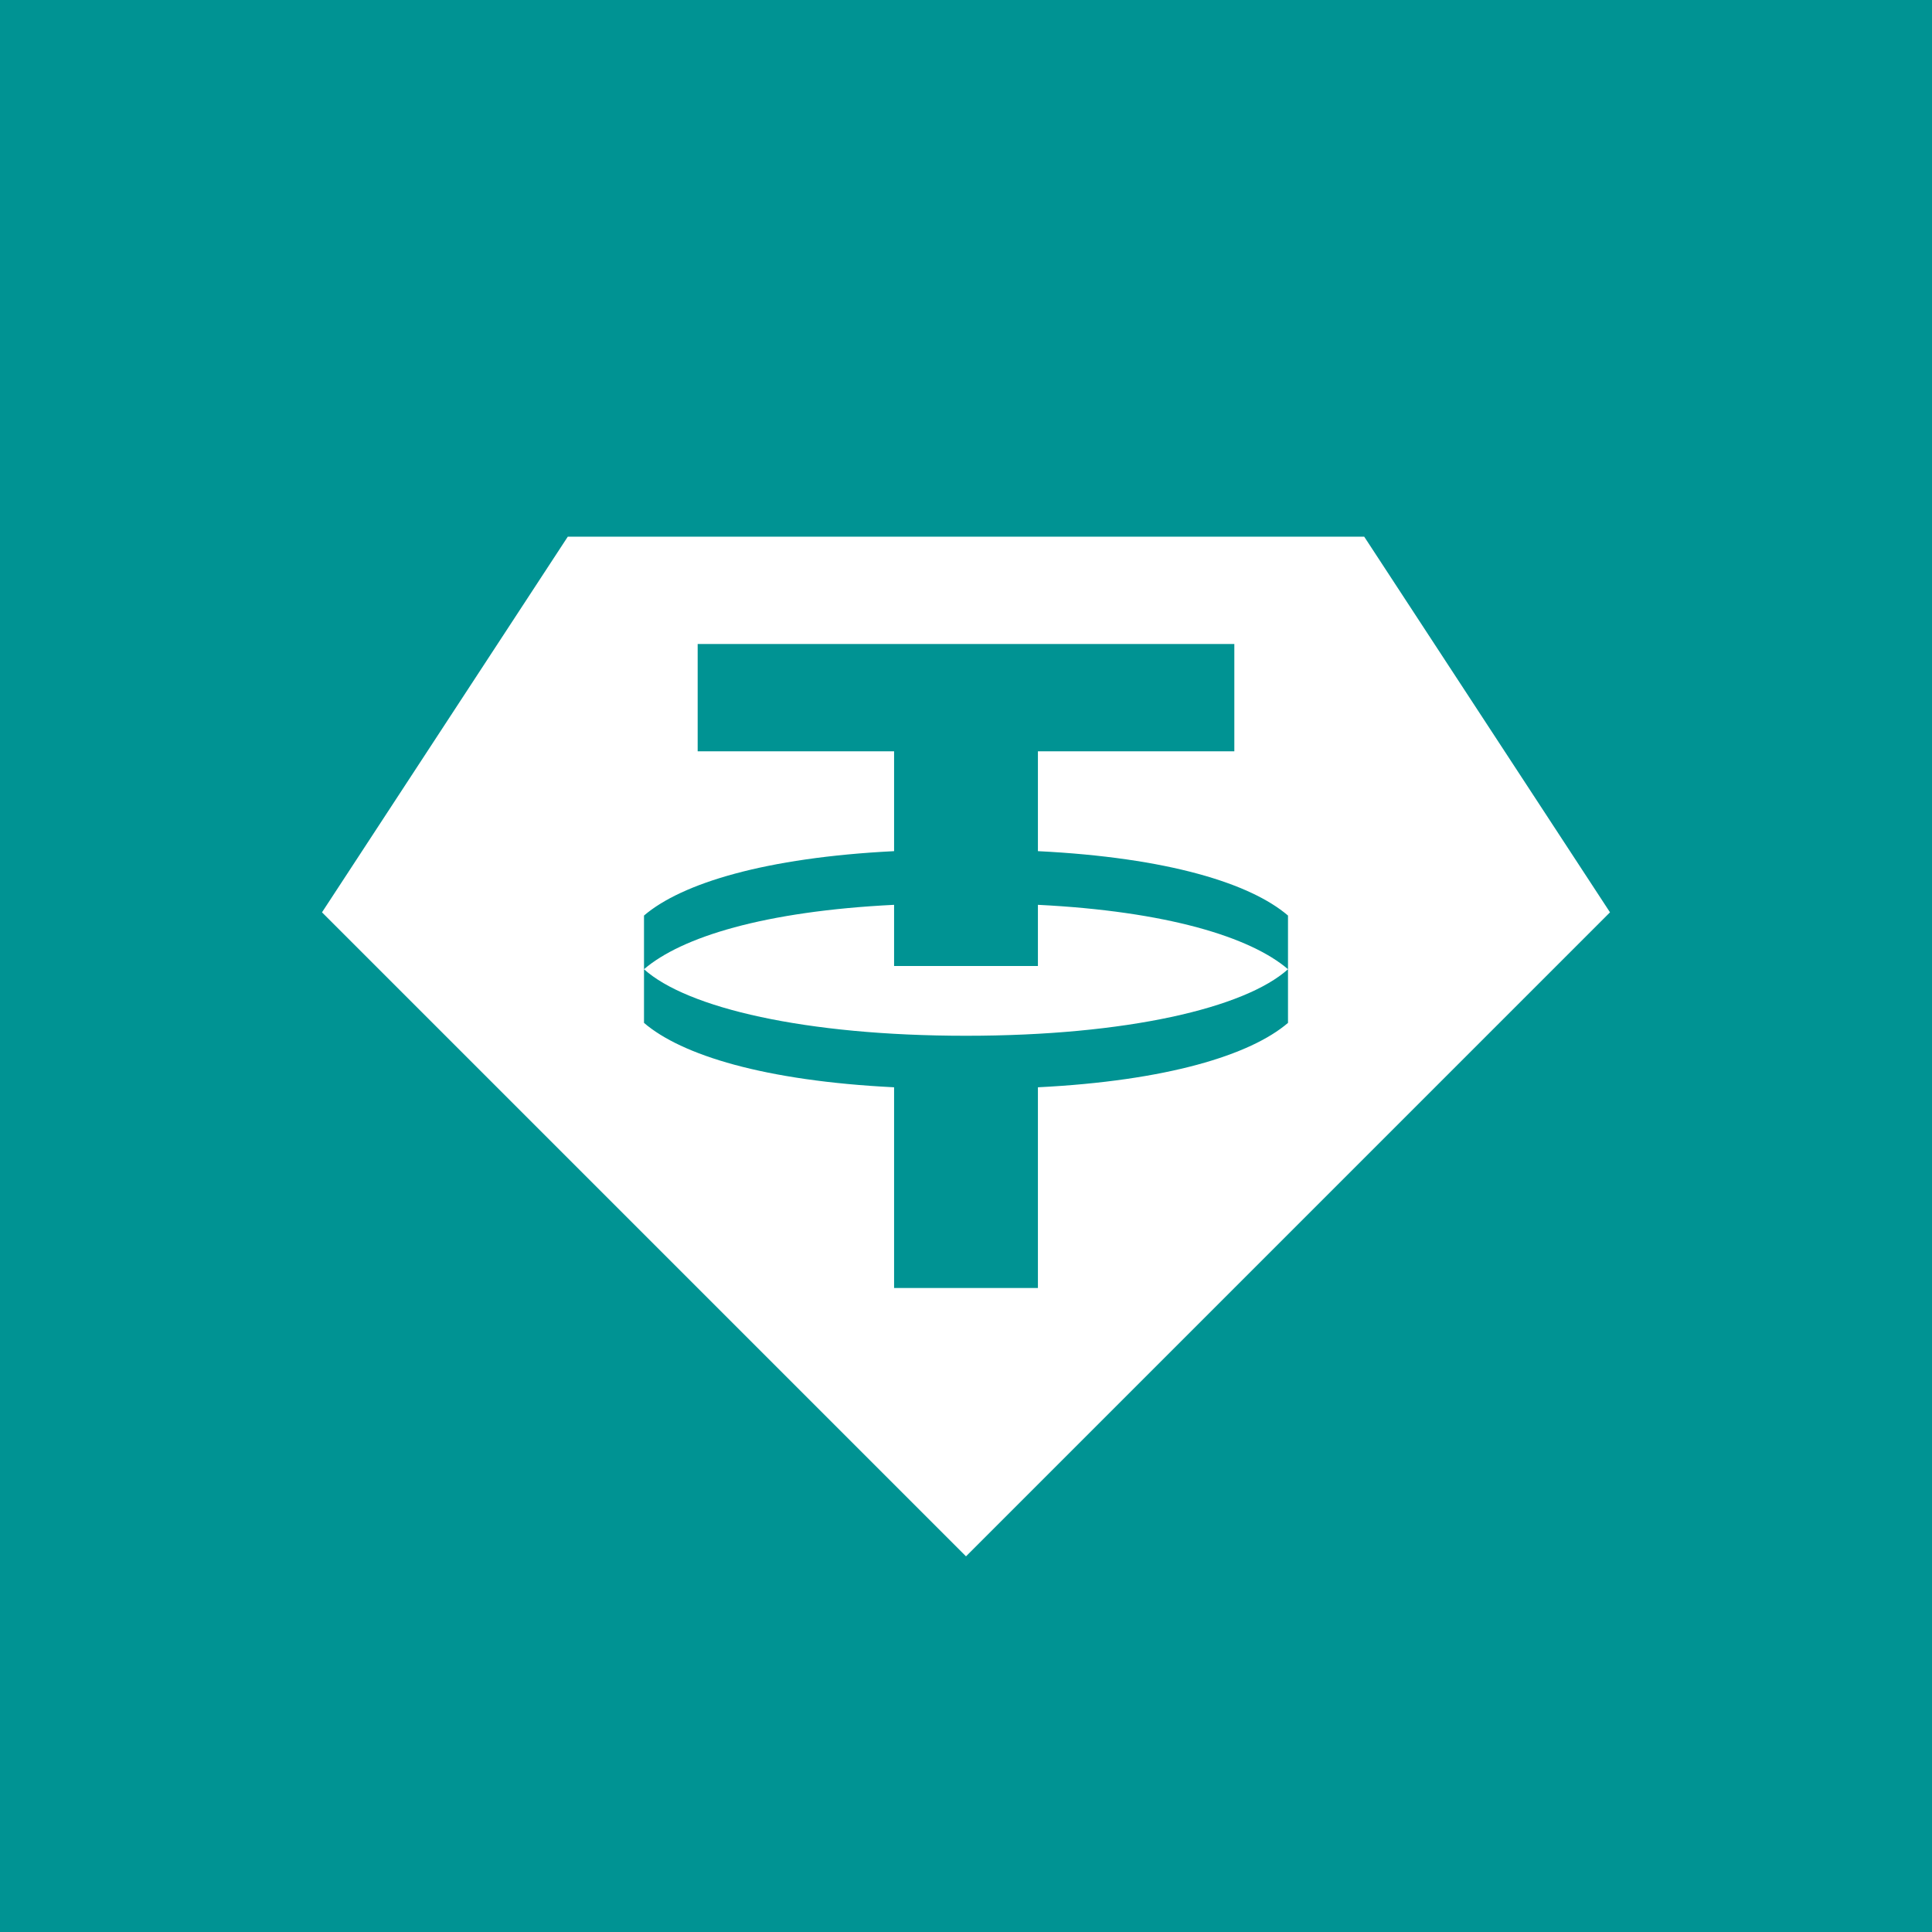
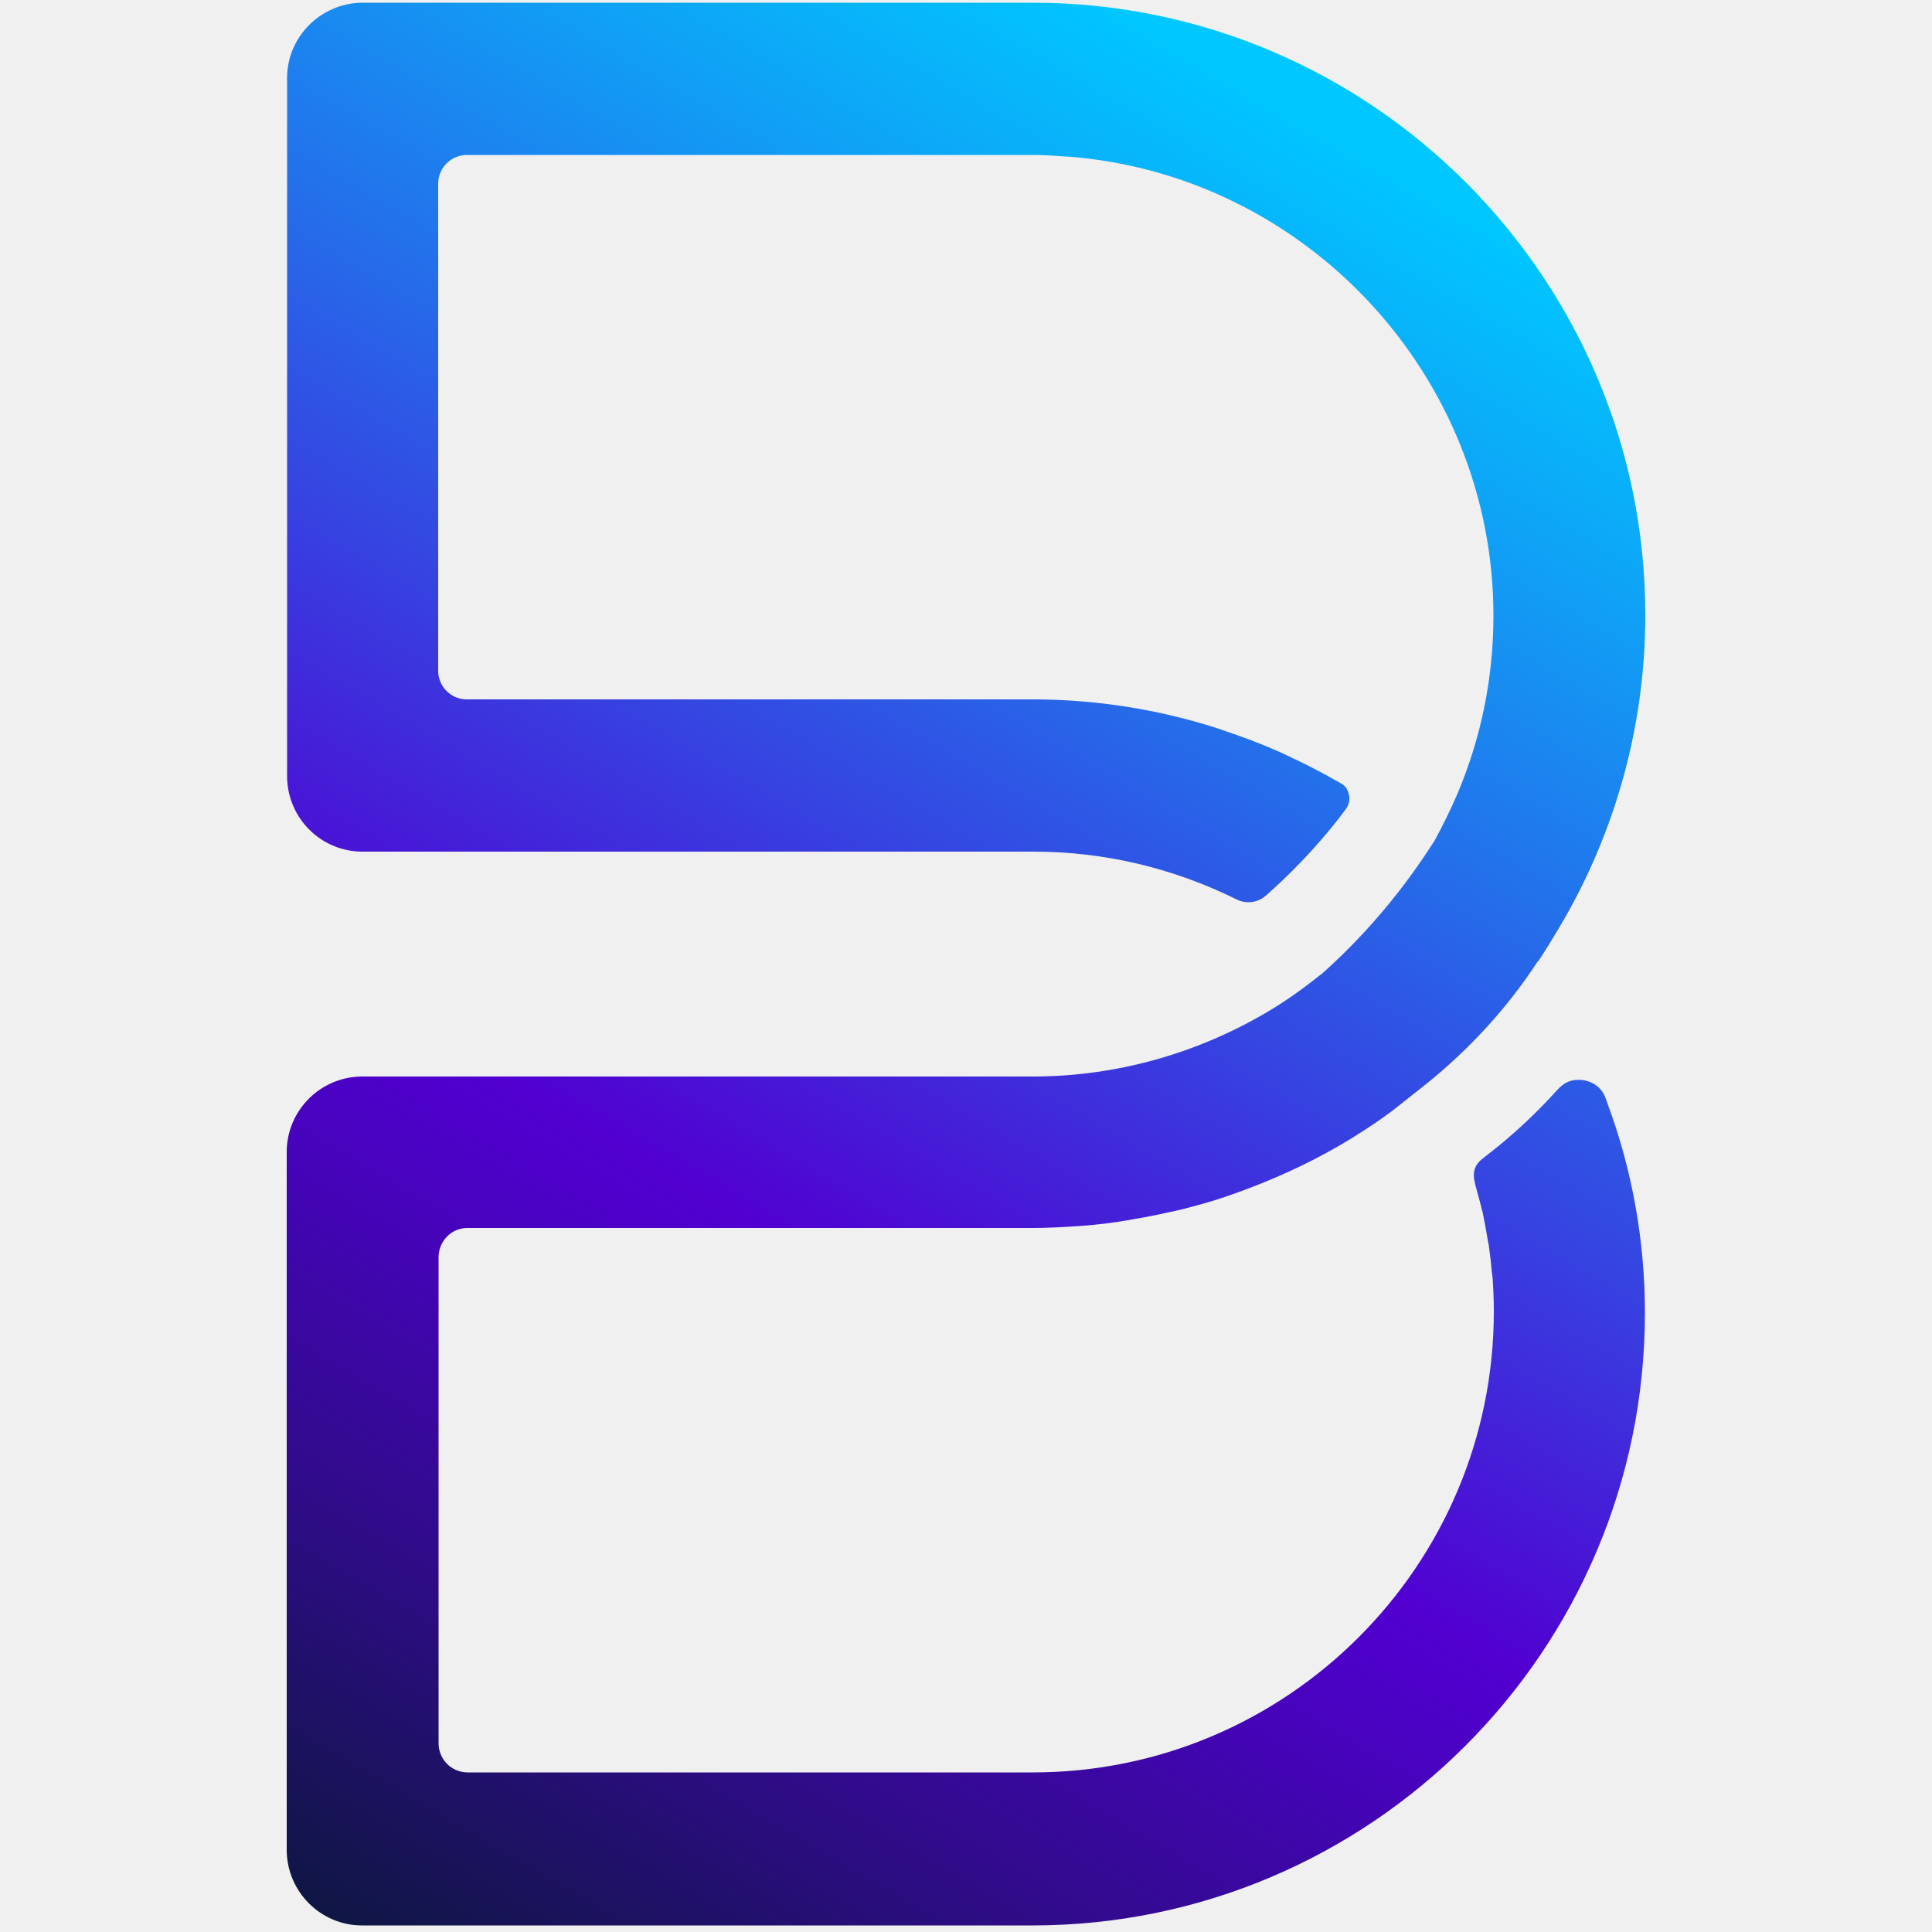
- <svg xmlns="http://www.w3.org/2000/svg" width="18" height="18" viewBox="0 0 18 18">
-   <path fill="#009393" d="M0 0h18v18H0z" />
-   <path d="m15 8.5-6 6-6-6L5.29 5h7.42L15 8.5ZM9.67 9v-.57c1.2.06 1.98.3 2.33.6-.4.36-1.5.62-3 .62s-2.6-.26-3-.62c.35-.3 1.12-.54 2.33-.6V9h1.34ZM6 9.03v.5c.35.3 1.12.54 2.33.6V12h1.34v-1.87c1.2-.06 1.98-.3 2.33-.6v-1c-.35-.3-1.12-.54-2.33-.6V7h1.83V6h-5v1h1.83v.93c-1.2.06-1.98.3-2.33.6v.5Z" fill="#fff" />
+ <svg xmlns="http://www.w3.org/2000/svg" version="1.1" id="bfc" x="0px" y="0px" viewBox="0 0 500 500" style="enable-background:new 0 0 500 500;" xml:space="preserve">
+   <style type="text/css">
+ 	.st0{fill:url(#SVGID_1_);}
+ </style>
+   <linearGradient id="SVGID_1_" gradientUnits="userSpaceOnUse" x1="345.999" y1="466.655" x2="78.627" y2="8.716" gradientTransform="matrix(1 0 0 -1 0 501)">
+     <stop offset="0" style="stop-color:#00C7FF" />
+     <stop offset="0.126" style="stop-color:#0FA2F6" />
+     <stop offset="0.405" style="stop-color:#3545E1" />
+     <stop offset="0.603" style="stop-color:#5100D1" />
+     <stop offset="0.672" style="stop-color:#4803BE" />
+     <stop offset="0.813" style="stop-color:#310B8D" />
+     <stop offset="1" style="stop-color:#0F1644" />
+   </linearGradient>
+   <path class="st0" d="M409.5,279.5c-2.1-0.1-4-0.1-6.5,2.6c-4.8,5.3-10,10.3-15.7,14.9l-2.9,2.3l-0.9,0.7c-1.7,1.4-2.3,3-2,5.1  c0.1,0.5,0.2,1,0.3,1.5c0.1,0.5,0.3,1,0.4,1.5c0.5,1.8,1,3.6,1.4,5.3l0.1,0.3c0.5,2.5,1,5.1,1.4,7.6l0.2,1c0.3,2.2,0.6,4.6,0.8,7.1  l0.1,0.6c0,0.3,0.1,0.6,0.1,0.9c0.2,3,0.3,5.9,0.3,8.5c0,65.8-53.5,119.3-119.3,119.3H121.1h-0.2c-4.1-0.1-7.3-3.3-7.4-7.4v-0.2  V325.4v-0.2c0.1-4.1,3.4-7.4,7.4-7.4h0.1h146.2c3.7,0,7.6-0.2,12-0.5l1.4-0.1c3.6-0.3,7.3-0.7,11.2-1.4l1.7-0.3  c3.7-0.6,7.4-1.4,11-2.2l1.3-0.3c3.9-1,7.6-2,11.1-3.2l0.3-0.1c7.6-2.6,15.1-5.7,22.4-9.4c3.5-1.8,7.1-3.8,10.5-5.9l0.3-0.2  c3.4-2.1,6.8-4.4,9.9-6.7l9.1-7.2c11.2-9.1,20.8-19.6,28.5-31.4l0.3-0.3c0.9-1.3,1.8-2.8,2.7-4.2l0.9-1.5c15.7-25.2,24-54.1,24-83.7  c0-87.4-71.1-158.5-158.5-158.5h-173h-0.9c-10.5,0.3-19,8.8-19.1,19.3v0.4v180c0,0.1,0,0.1,0,0.2v0.4c0,0.1,0,0.1,0,0.2  c0.2,10.6,8.8,19.2,19.5,19.2h0.1h173.5c18.4,0,36.1,4.2,52.7,12.4c0.1,0,0.1,0.1,0.2,0.1c0.9,0.4,1.8,0.6,2.8,0.6  c1.8,0,3.3-0.7,4.5-1.7c0.3-0.3,0.7-0.6,1-0.9c7.7-6.9,14.7-14.7,19.7-21.5c0.8-1.1,1.1-2.4,0.8-3.7c-0.3-1.3-0.8-2.2-1.8-2.8l0,0  c-0.5-0.3-0.9-0.5-1.4-0.8c-2.1-1.2-4.1-2.3-6.3-3.4c-1.3-0.7-2.5-1.3-3.8-1.9c-1.4-0.7-2.8-1.3-4.2-2c-2.3-1-4.6-2-7-2.9  c-0.3-0.1-0.6-0.3-1-0.4c-3-1.1-6.1-2.2-9.1-3.2c0,0,0,0,0,0l0,0c-15.2-4.8-31.1-7.3-47.3-7.3h-146h-0.6c-4-0.1-7.2-3.4-7.2-7.4  v-0.1V47.7v-0.3c0.1-4.1,3.4-7.3,7.5-7.3h0h146.3c2.9,0,5.7,0.2,8.5,0.4l0.4,0c61.9,4.6,110.4,56.8,110.4,118.8  c0,15.9-3.1,31.4-9.3,46.1c-1.8,4.2-3.8,8.2-5.9,12.1l-0.2,0.3c-7.7,12.1-16.8,23-27,32.4c-0.4,0.4-0.8,0.7-1.2,1.1l-0.8,0.7  c-4.4,3.5-8.8,6.7-13.3,9.4c-18.6,11.2-39.9,17.2-61.5,17.2H93.8c0,0-0.1,0-0.1,0c0,0-0.1,0-0.1,0c-10.6,0.1-19.2,8.6-19.4,19.2  c0,0.1,0,0.1,0,0.2v0.4c0,0.1,0,0.1,0,0.2v179.9c0,0.1,0,0.1,0,0.2c0,0.1,0,0.1,0,0.2c0.1,10.7,8.8,19.4,19.5,19.4h173.5  c87.4,0,158.5-71.1,158.5-158.5c0-18.8-3.3-37.2-9.9-54.8C415.1,282.5,413.4,280.1,409.5,279.5z" />
</svg>
